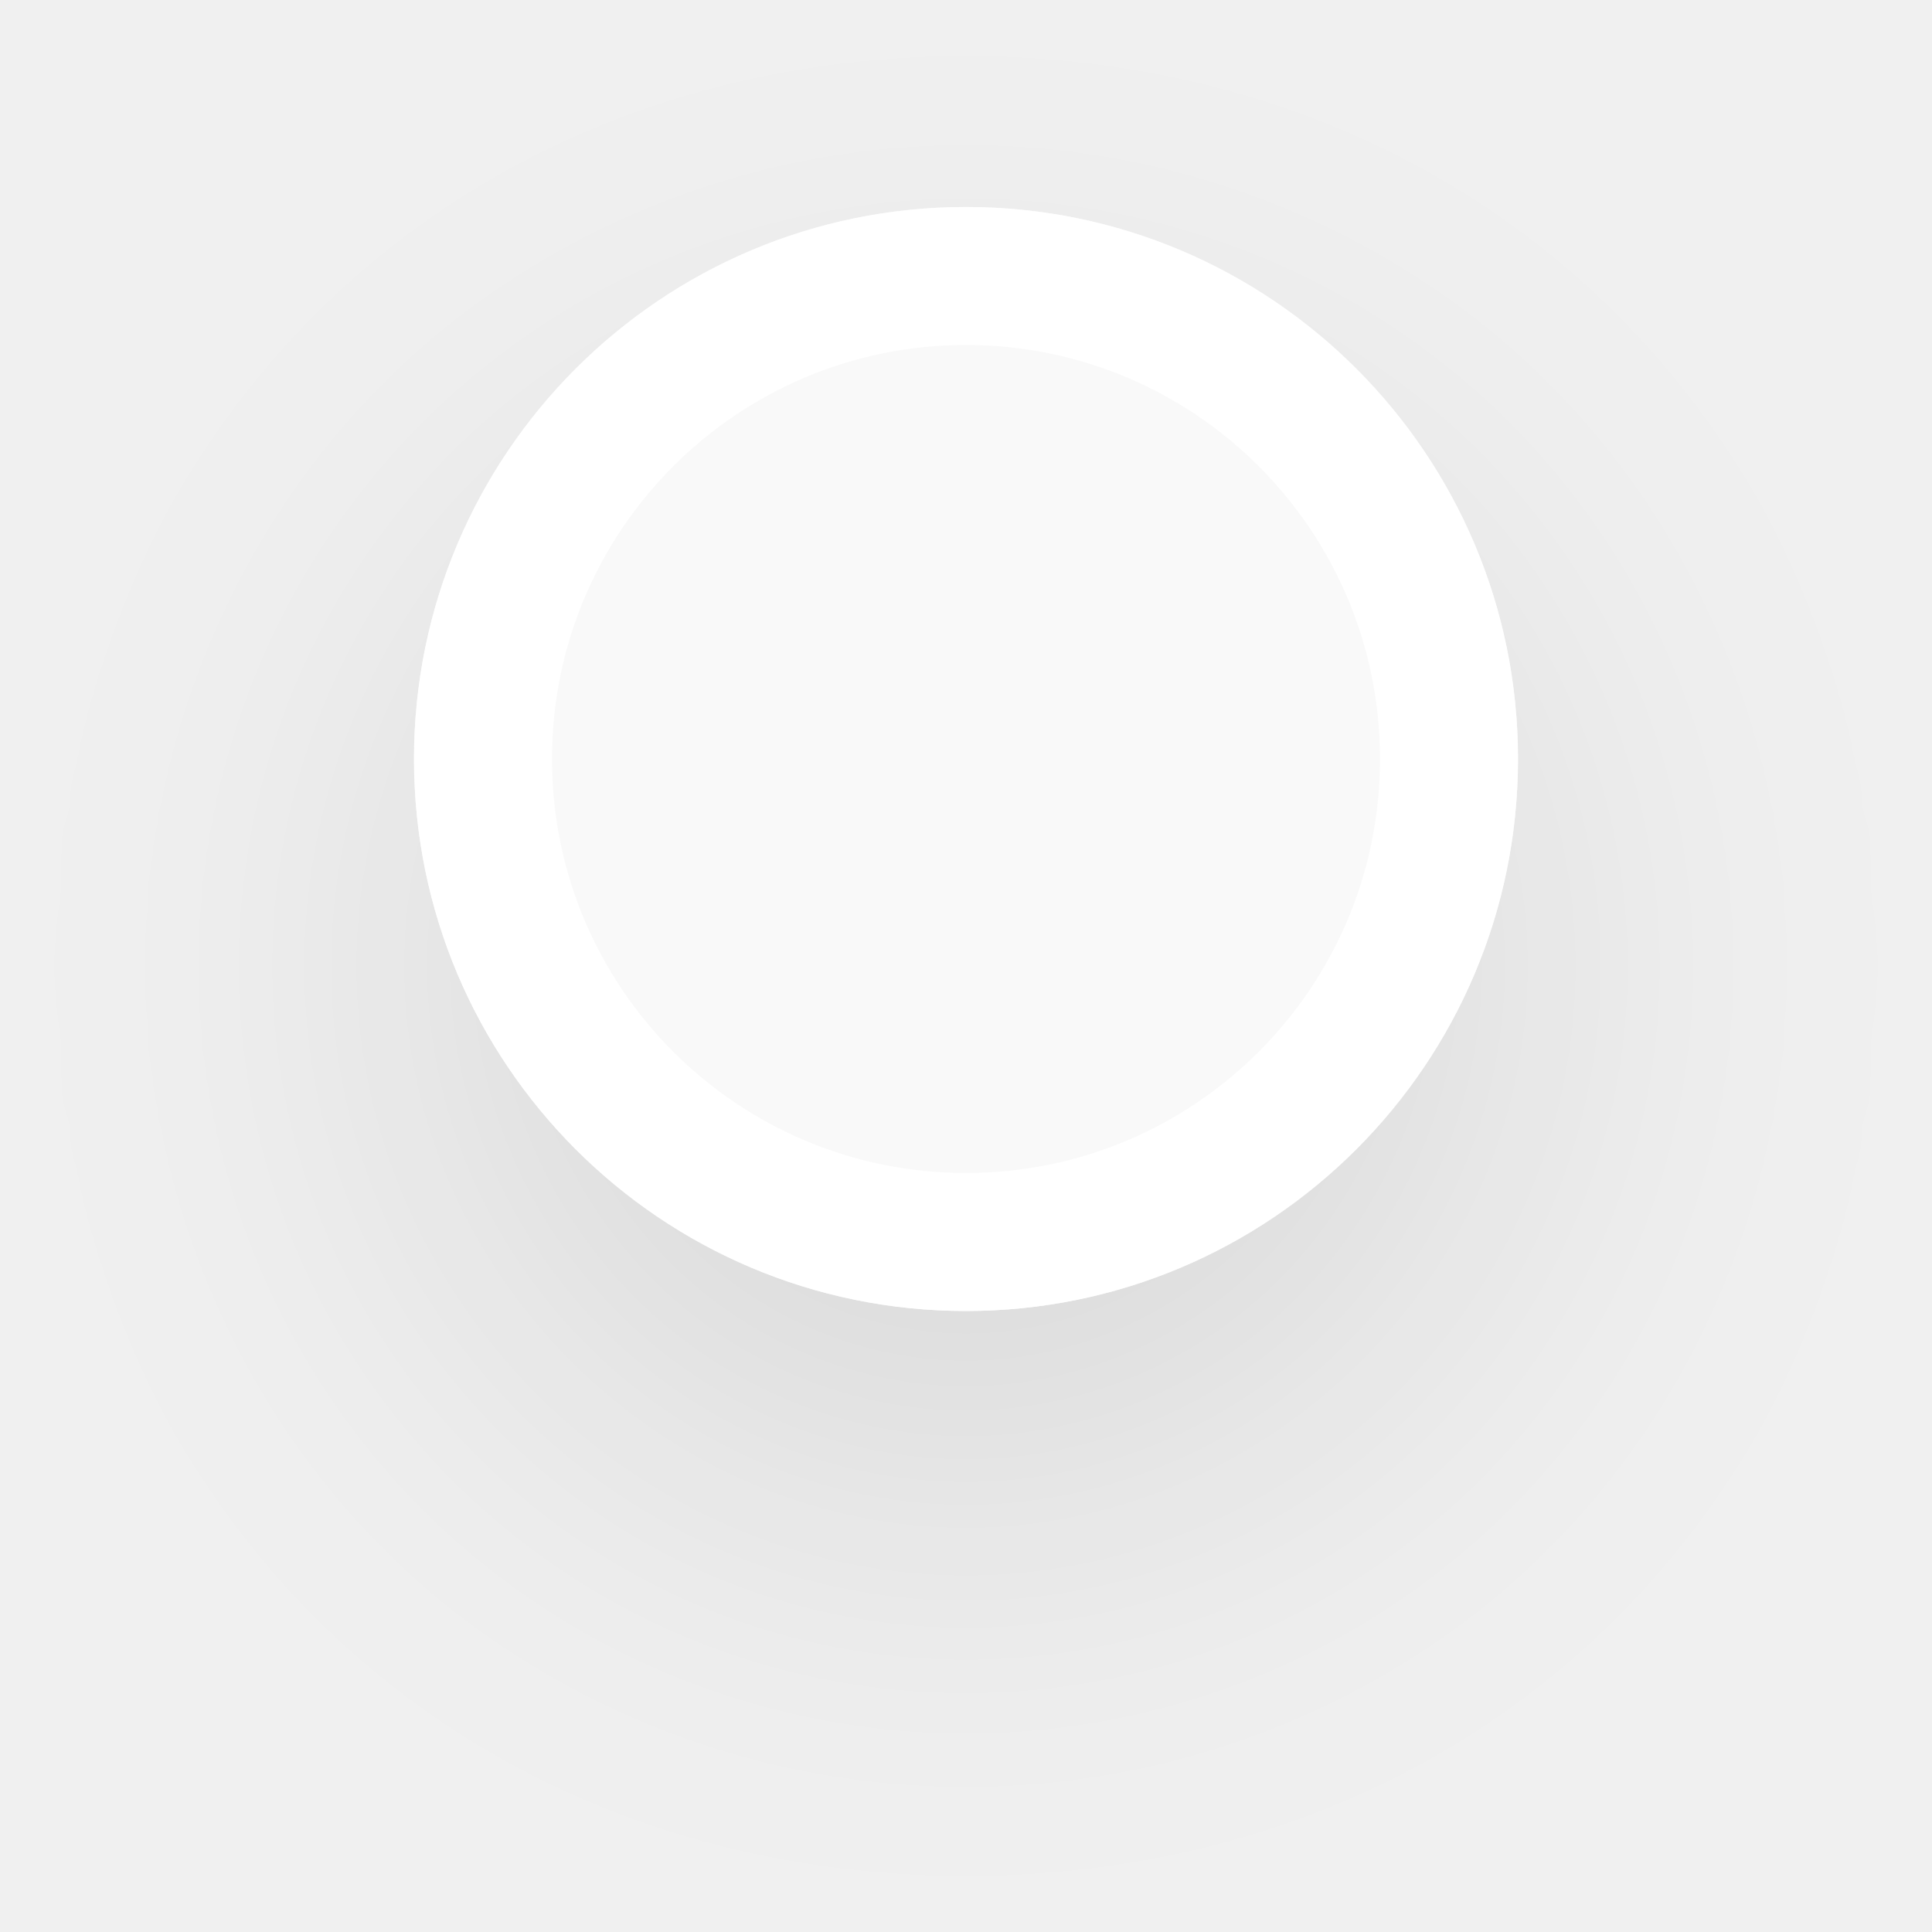
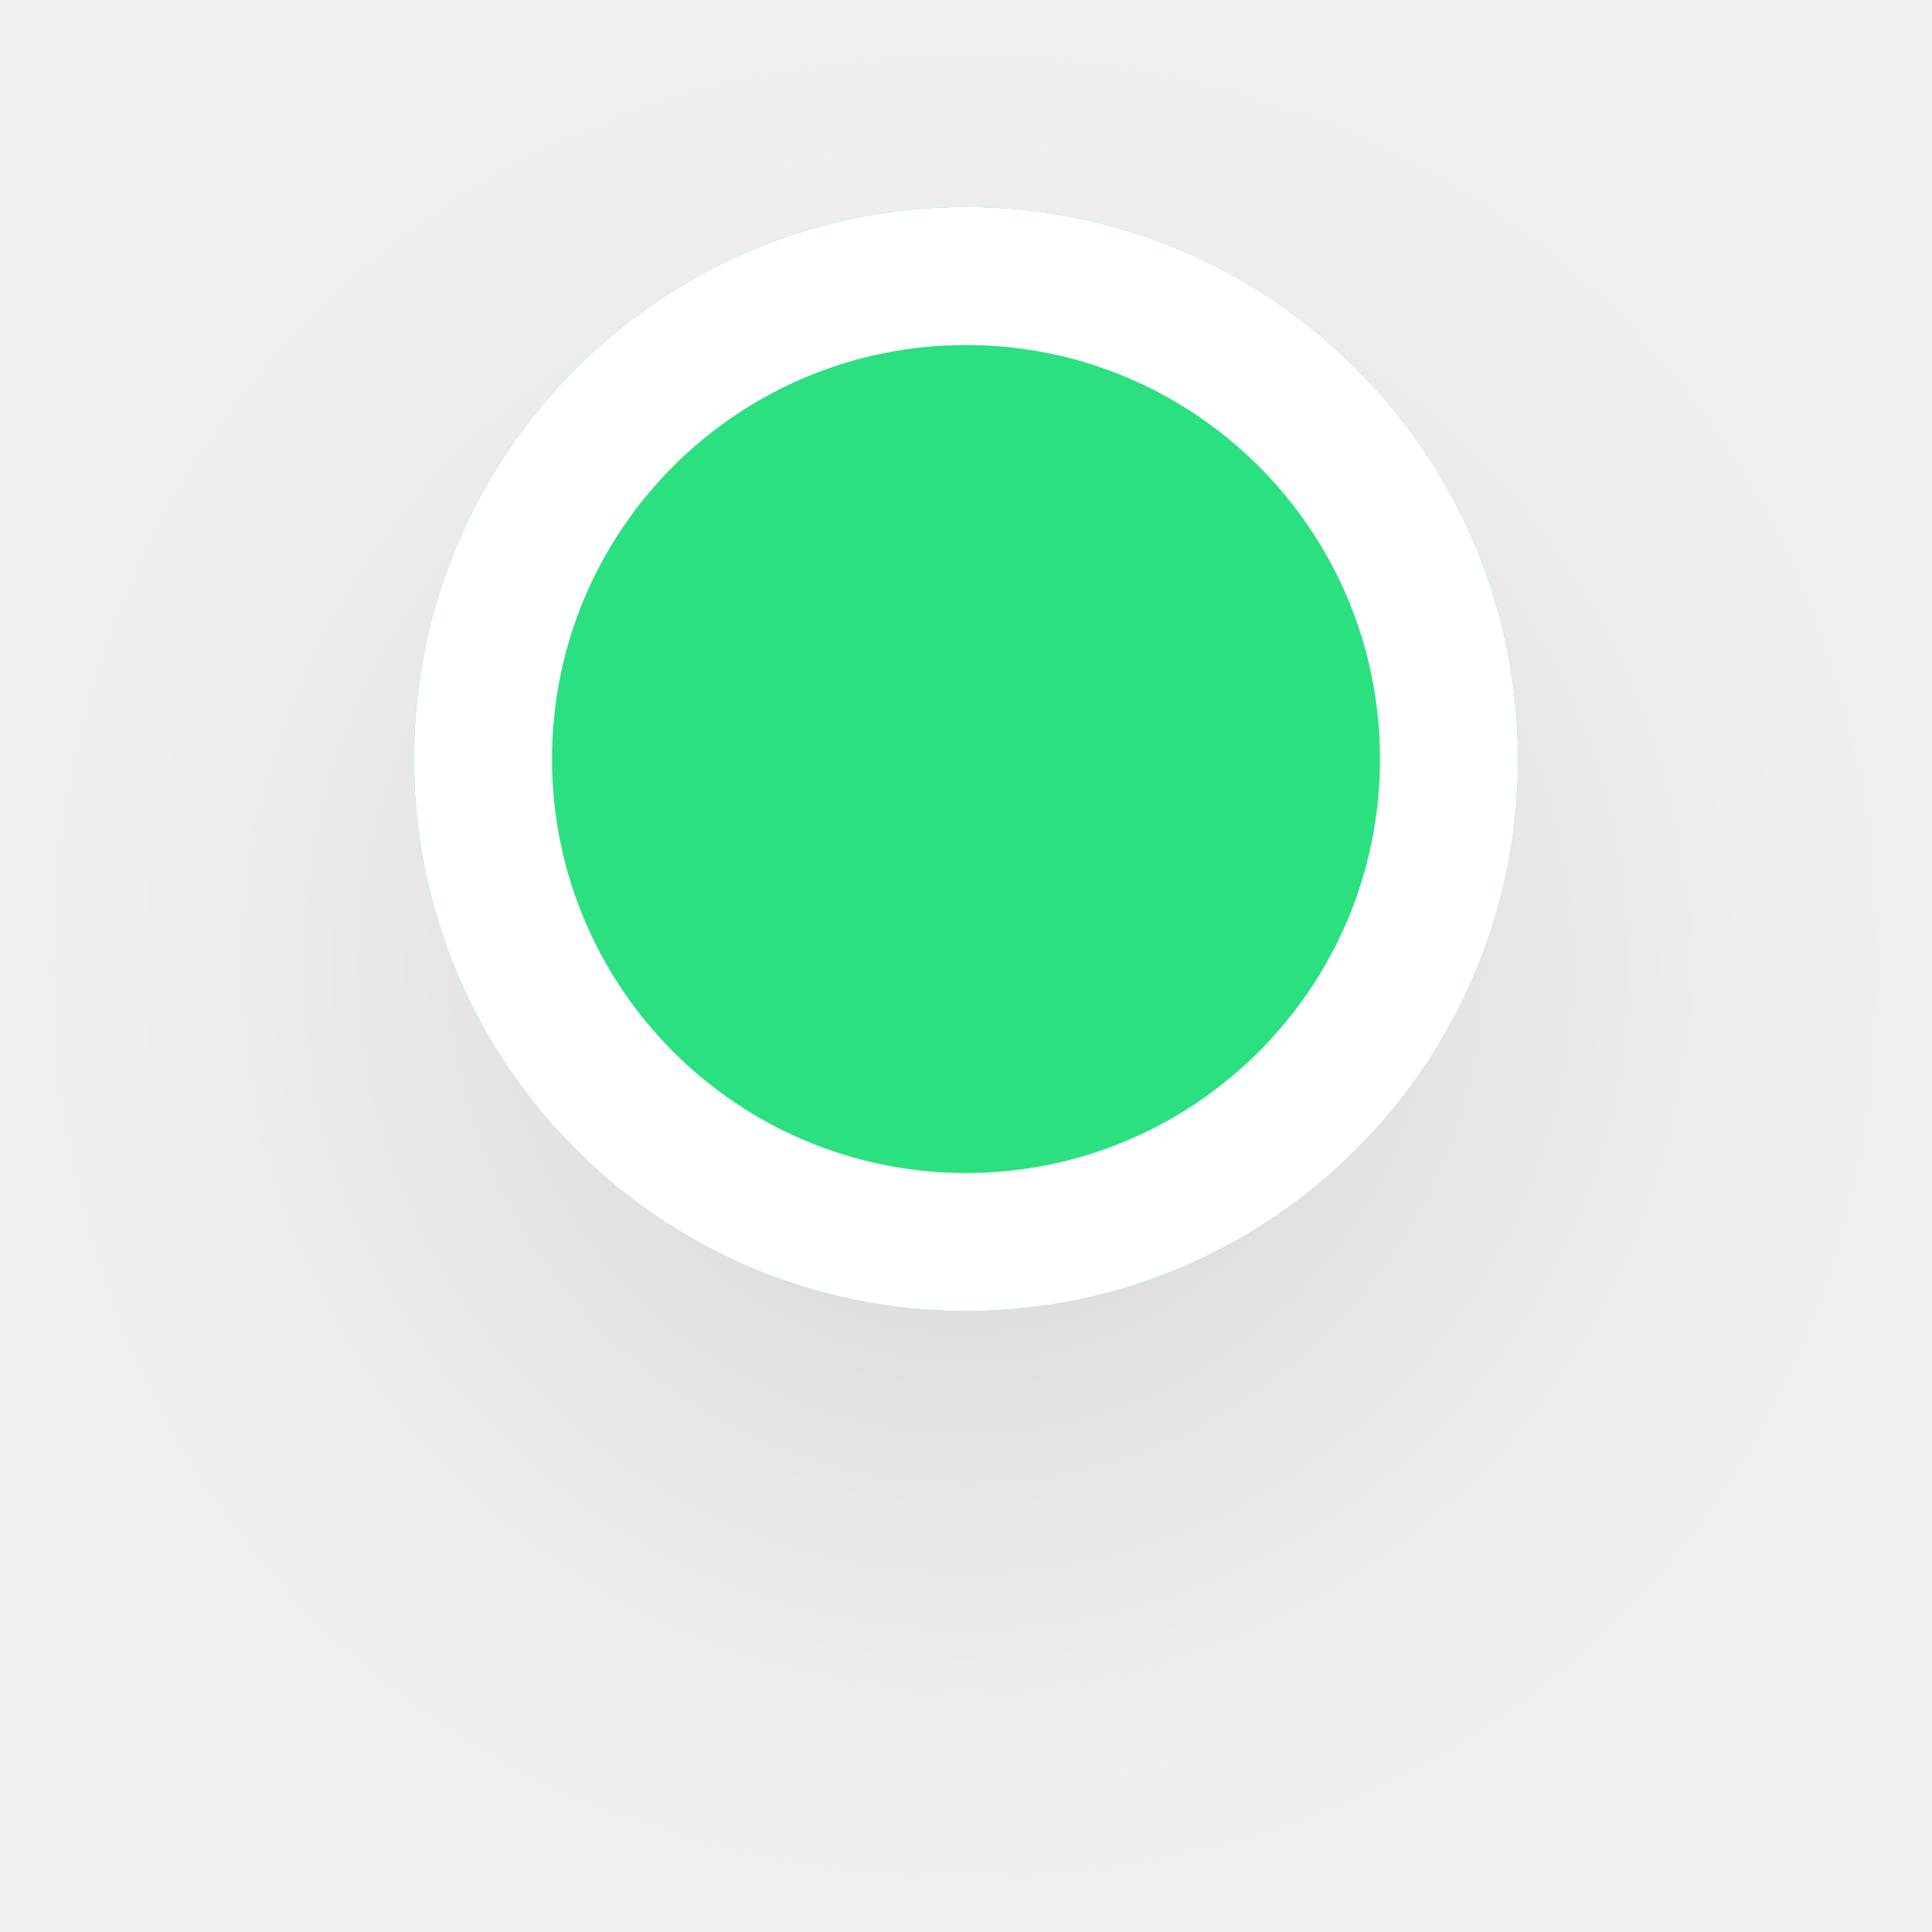
<svg xmlns="http://www.w3.org/2000/svg" width="28" height="28" viewBox="0 0 28 28" fill="none">
-   <g filter="url(#filter0_d_41057_15439)">
-     <rect x="6" y="3" width="16" height="16" rx="8" fill="#F9F9F9" />
+   <g filter="url(#filter0_d_41057_15437)">
+     <circle cx="14" cy="11" r="8" fill="#2BE080" />
  </g>
  <path fill-rule="evenodd" clip-rule="evenodd" d="M14 17C17.314 17 20 14.314 20 11C20 7.686 17.314 5 14 5C10.686 5 8 7.686 8 11C8 14.314 10.686 17 14 17ZM14 19C18.418 19 22 15.418 22 11C22 6.582 18.418 3 14 3C9.582 3 6 6.582 6 11C6 15.418 9.582 19 14 19Z" fill="white" />
  <defs>
-     <filter id="filter0_d_41057_15439" x="0" y="0" width="28" height="28" filterUnits="userSpaceOnUse" color-interpolation-filters="sRGB">
+     <filter id="filter0_d_41057_15437" x="0" y="0" width="28" height="28" filterUnits="userSpaceOnUse" color-interpolation-filters="sRGB">
      <feFlood flood-opacity="0" result="BackgroundImageFix" />
      <feColorMatrix in="SourceAlpha" type="matrix" values="0 0 0 0 0 0 0 0 0 0 0 0 0 0 0 0 0 0 127 0" result="hardAlpha" />
      <feOffset dy="3" />
      <feGaussianBlur stdDeviation="3" />
      <feColorMatrix type="matrix" values="0 0 0 0 0 0 0 0 0 0 0 0 0 0 0 0 0 0 0.09 0" />
-       <feBlend mode="normal" in2="BackgroundImageFix" result="effect1_dropShadow_41057_15439" />
-       <feBlend mode="normal" in="SourceGraphic" in2="effect1_dropShadow_41057_15439" result="shape" />
+       <feBlend mode="normal" in2="BackgroundImageFix" result="effect1_dropShadow_41057_15437" />
+       <feBlend mode="normal" in="SourceGraphic" in2="effect1_dropShadow_41057_15437" result="shape" />
    </filter>
  </defs>
</svg>
